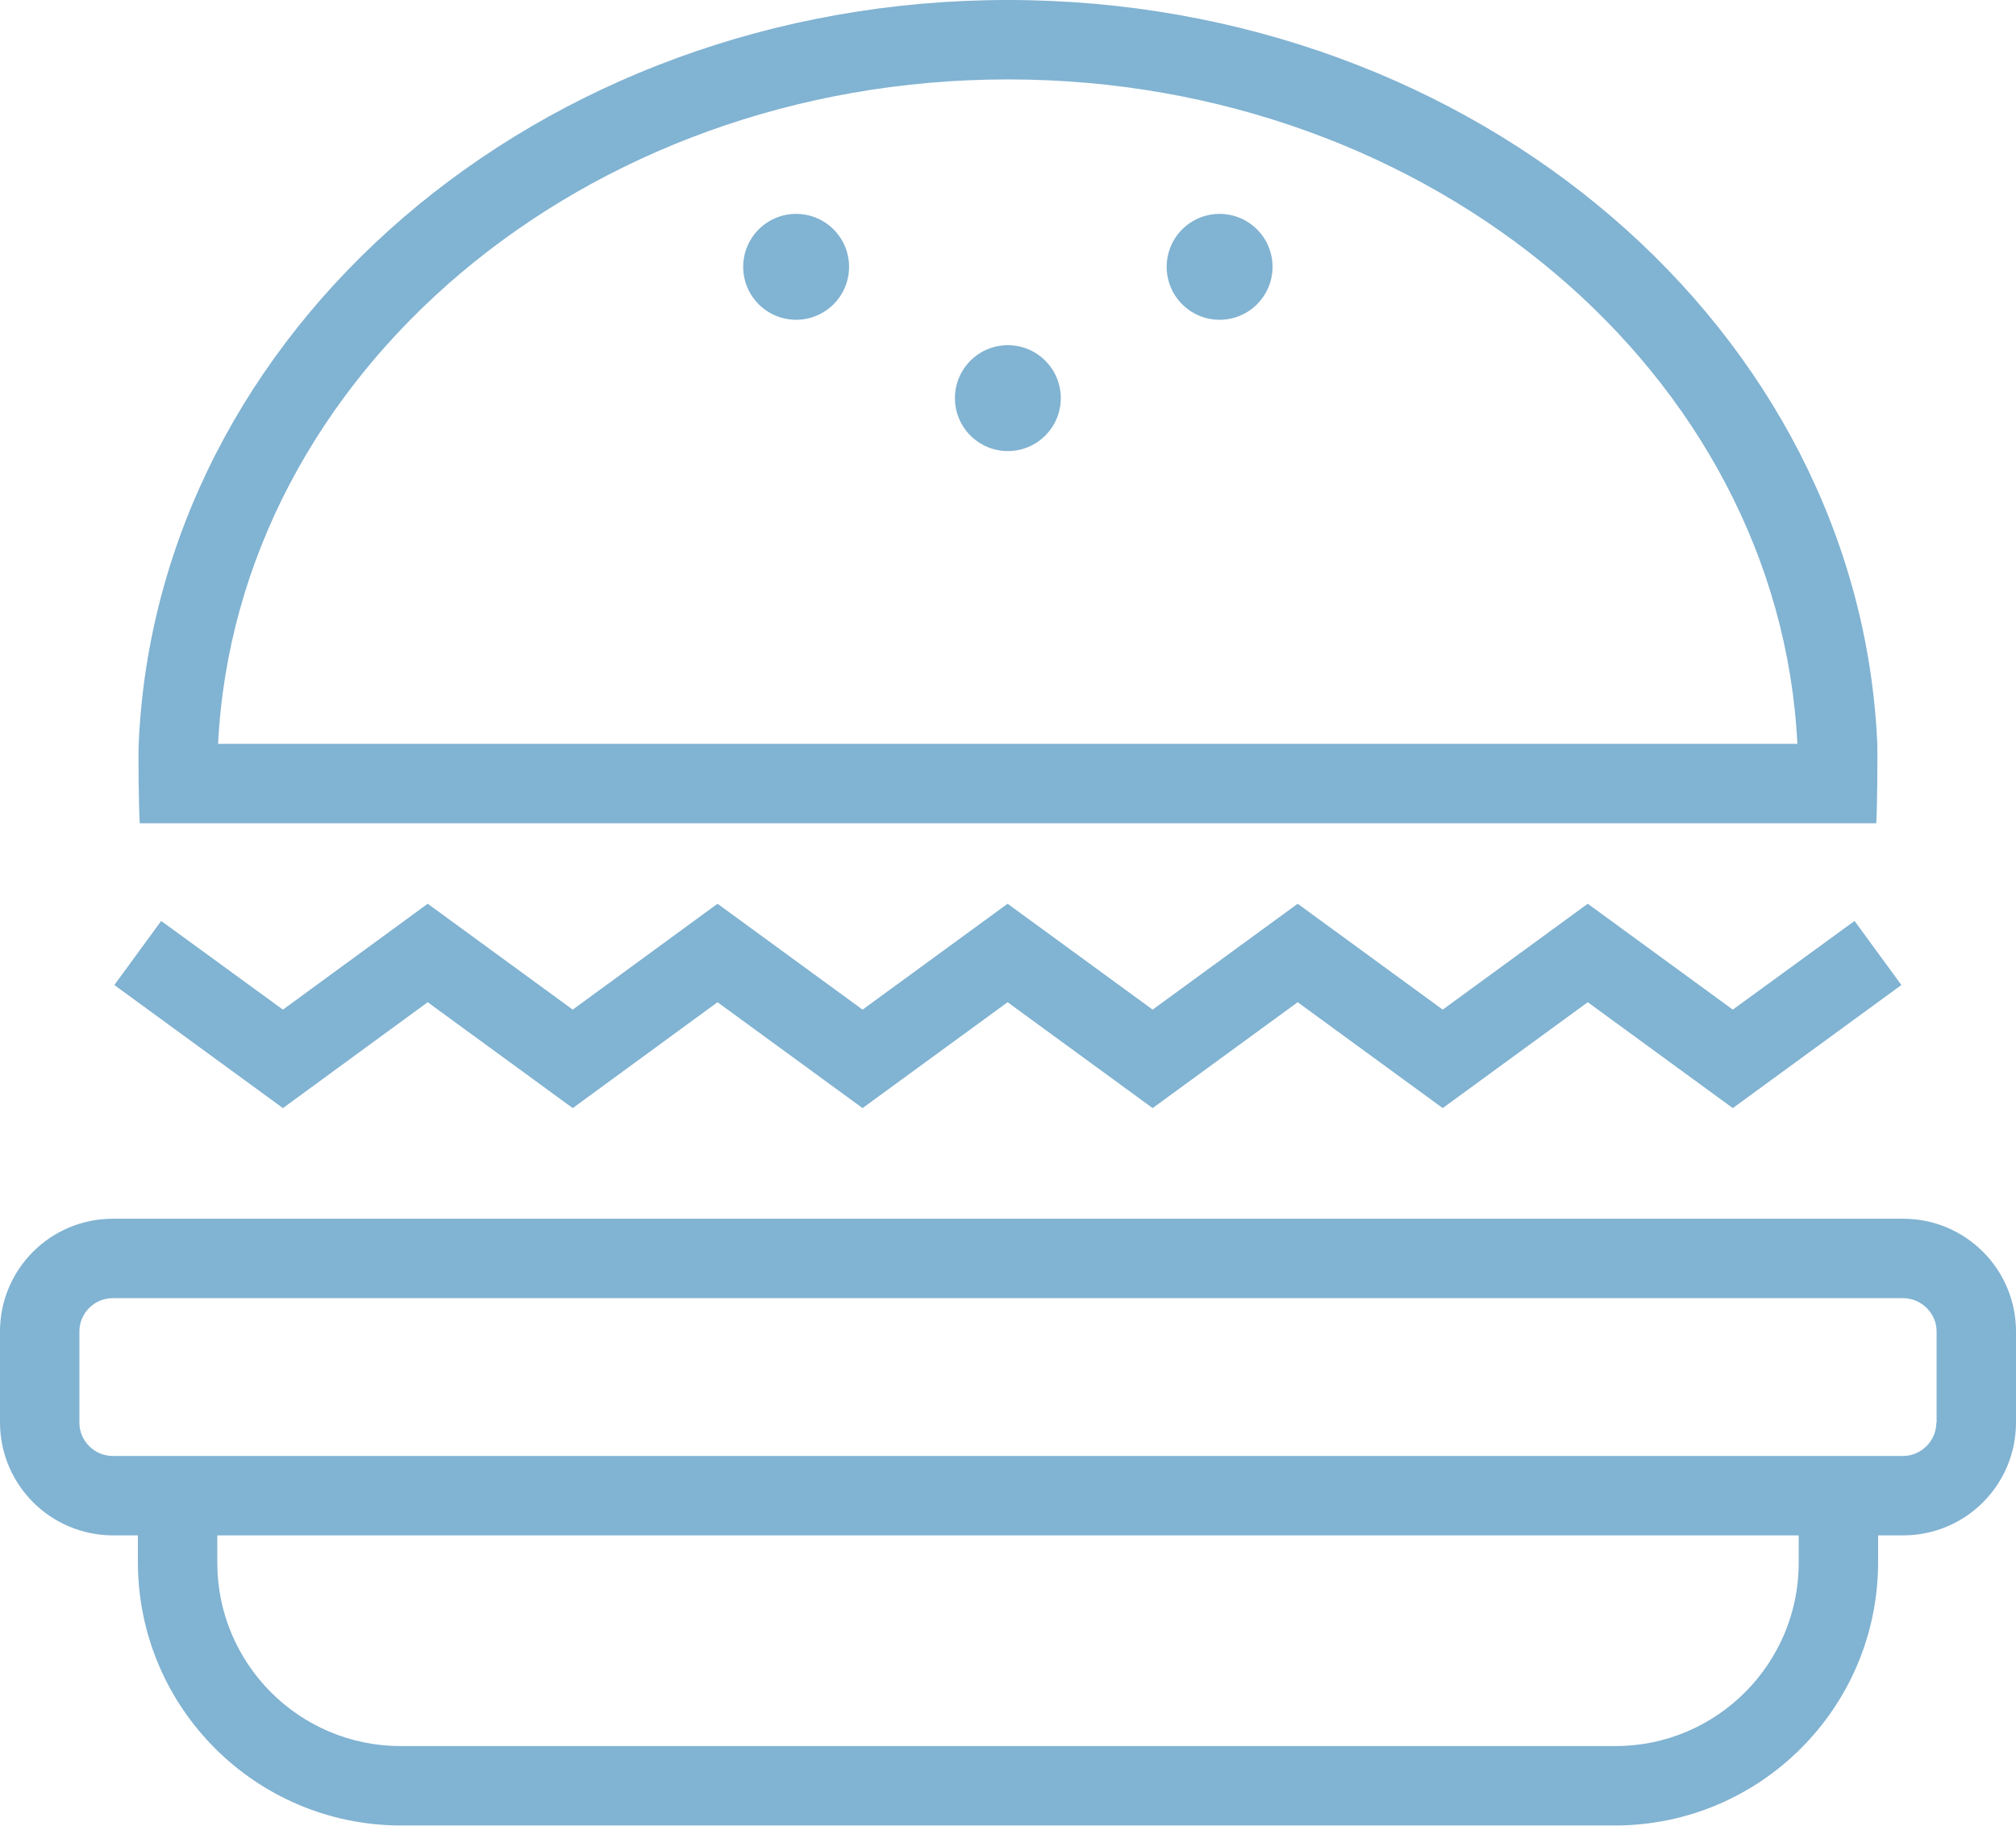
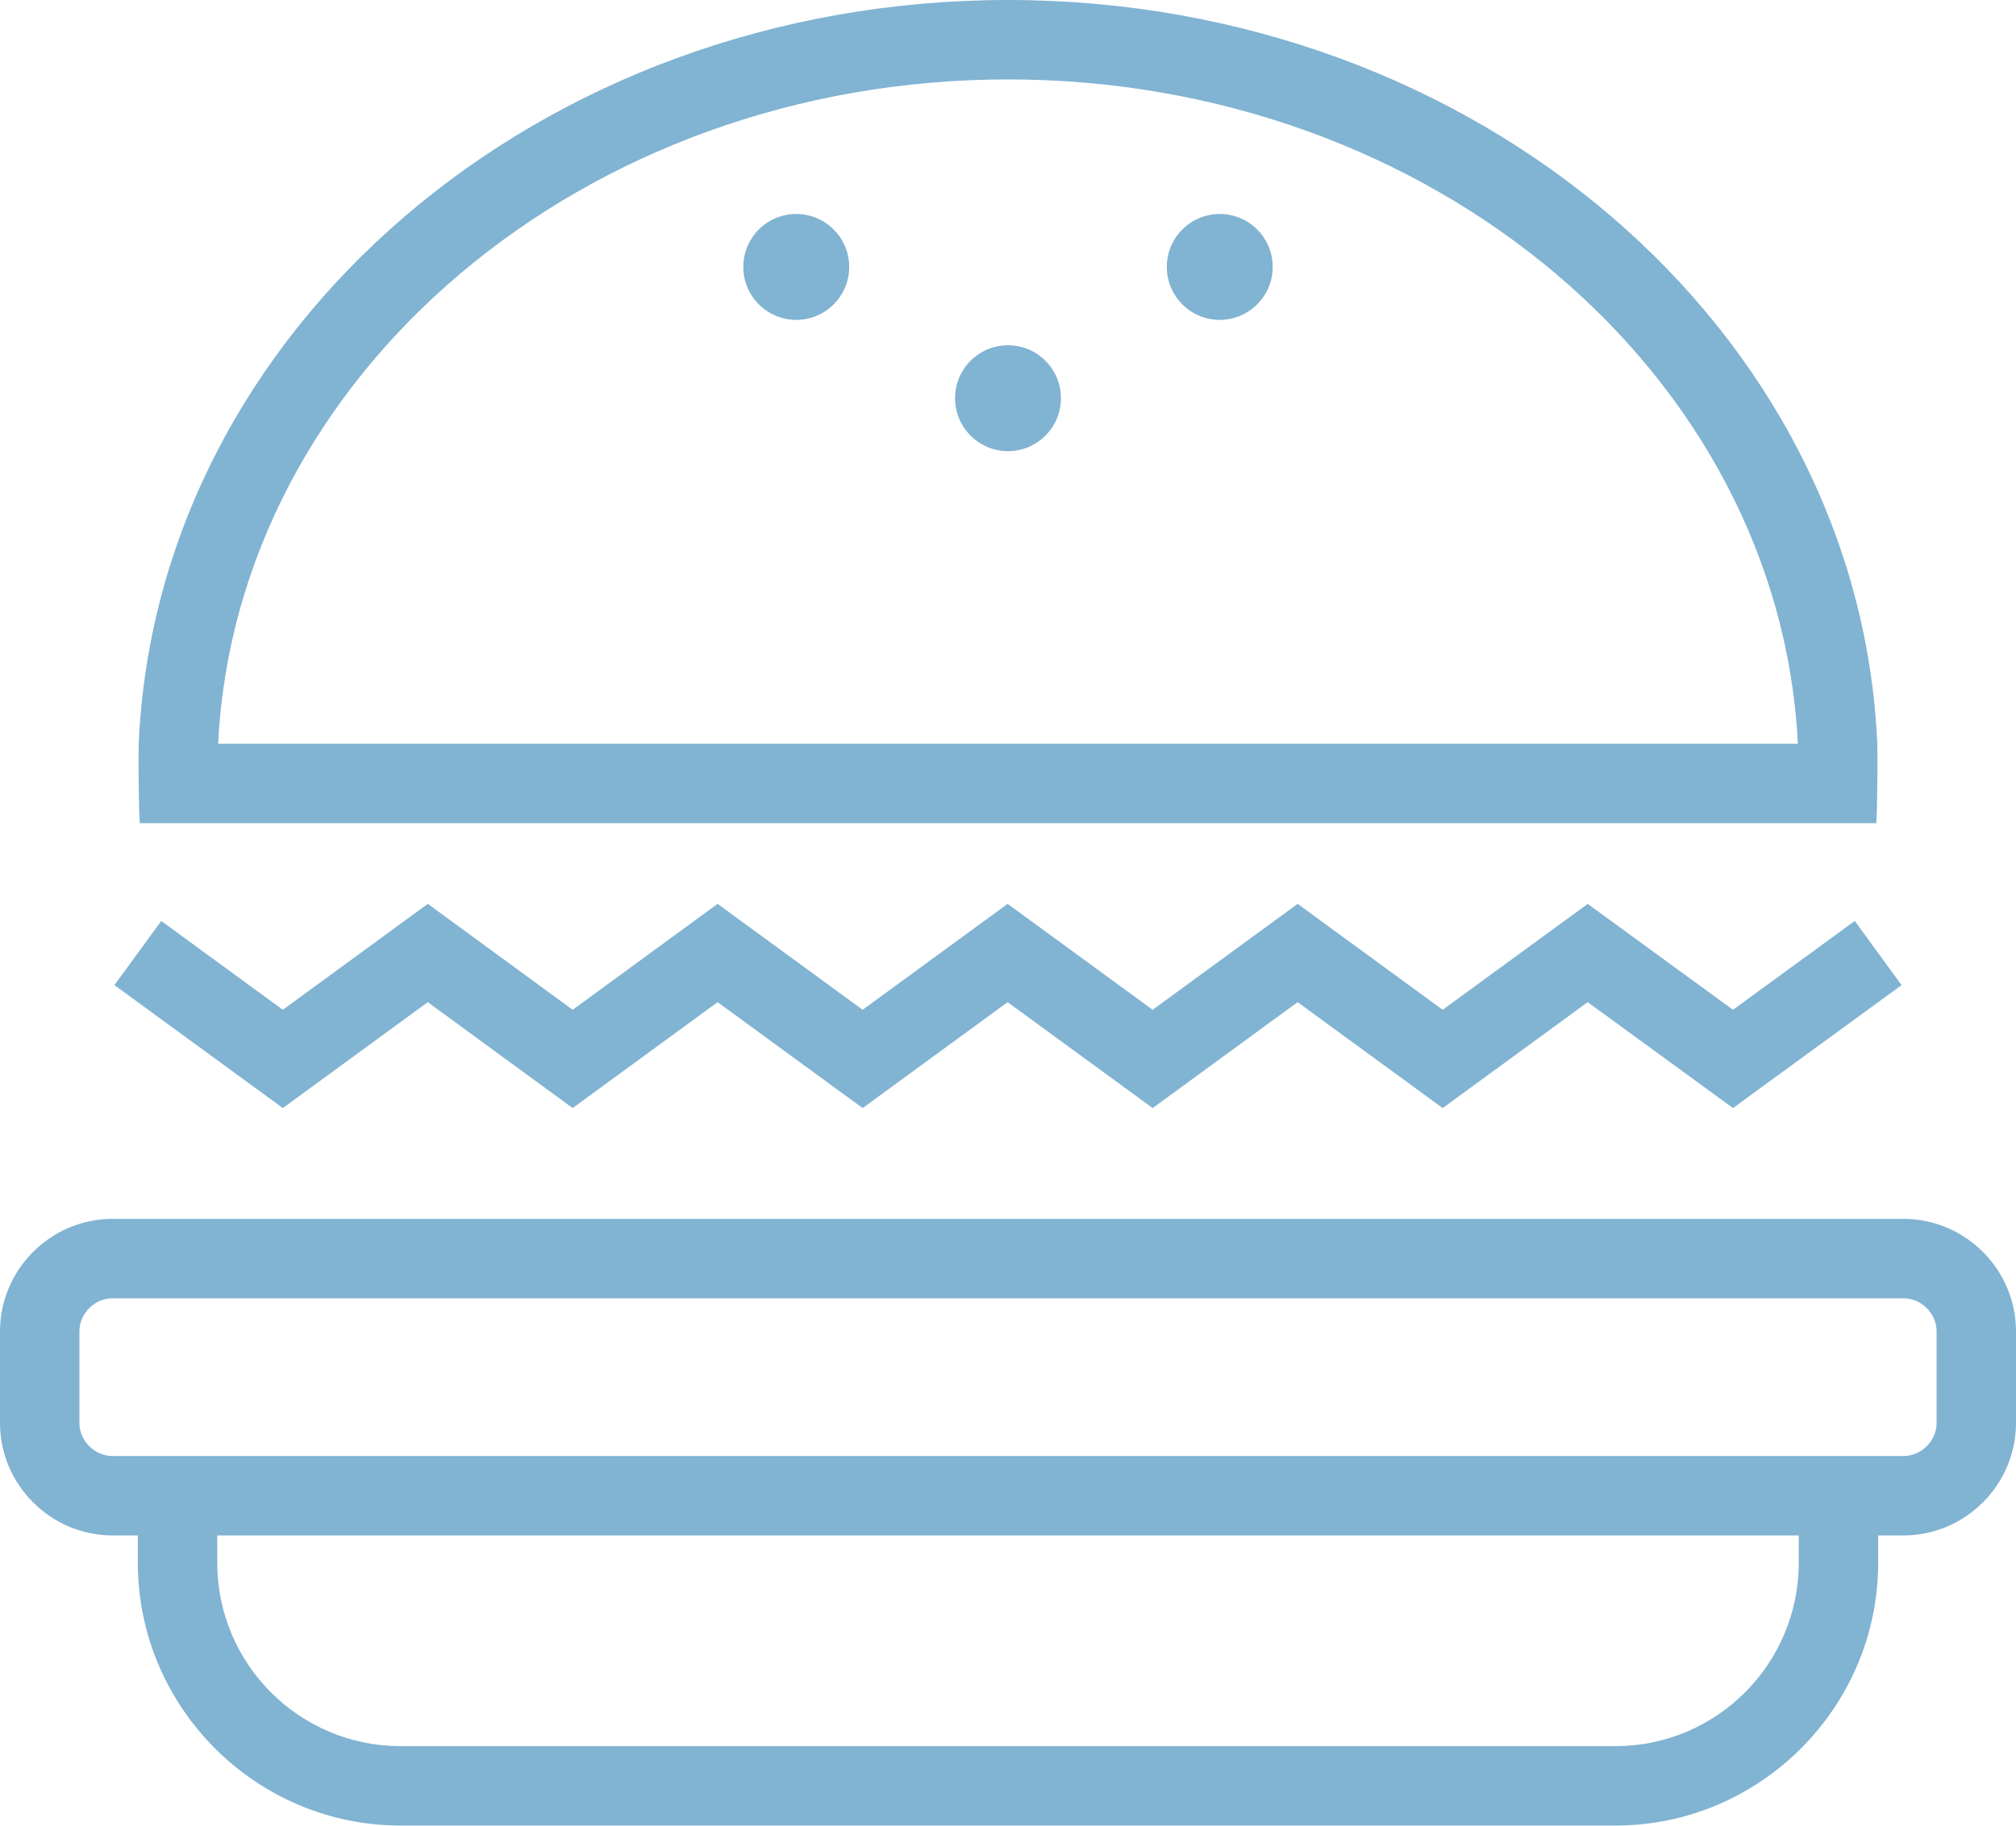
- <svg xmlns="http://www.w3.org/2000/svg" width="76.17" height="68.96">
-   <g fill="#81B3D2">
-     <path d="M71.91 46.04H4.25A4.26 4.26 0 000 50.3v3.46A4.27 4.27 0 004.25 58h.96v1.04a9.95 9.95 0 009.92 9.92h45.9a9.95 9.95 0 009.93-9.92V58h.95a4.26 4.26 0 004.26-4.25v-3.46a4.26 4.26 0 00-4.26-4.25zm-3.95 13c0 3.81-3.1 6.92-6.92 6.92H15.13a6.93 6.93 0 01-6.92-6.92V58h59.75v1.04zm5.2-5.3c0 .69-.57 1.26-1.25 1.26H4.25C3.57 55 3 54.43 3 53.75v-3.46c0-.68.57-1.25 1.25-1.25h67.66c.68 0 1.26.57 1.26 1.25v3.46zM16.16 37.86l5.48 4 5.47-4 5.48 4 5.48-4 5.48 4 5.48-4 5.48 4 5.48-4 5.48 4 6.37-4.65-1.77-2.42-4.6 3.35-5.48-4-5.48 4-5.48-4-5.48 4-5.48-4-5.48 4-5.48-4-5.47 4-5.48-4-5.47 4-4.6-3.35-1.77 2.42 6.37 4.65zM70.89 31.1c.04-.62.05-2.62.04-3C70.24 12.47 55.8 0 38.08 0S5.92 12.48 5.24 28.1c-.02.38 0 2.38.04 3h65.6zM38.09 3C54.1 3 67.22 14.15 67.91 28.1H8.24C8.94 14.14 22.05 3 38.08 3z" />
-     <circle cx="38.08" cy="15.04" r="2" />
-     <circle cx="30.08" cy="10.08" r="2" />
-     <circle cx="46.08" cy="10.08" r="2" />
+ <svg xmlns="http://www.w3.org/2000/svg" version="1.1" id="Layer_1" x="0px" y="0px" width="76.166px" height="68.959px" viewBox="0 0 76.166 68.959" enable-background="new 0 0 76.166 68.959" xml:space="preserve">
+   <g>
+     <path fill="#81B3D2" d="M71.914,46.042H4.252C1.914,46.042,0,47.955,0,50.294v3.454C0,56.086,1.914,58,4.252,58h0.956v1.037 c0,5.457,4.464,9.922,9.921,9.922h45.908c5.456,0,9.921-4.465,9.921-9.922V58h0.956c2.339,0,4.252-1.914,4.252-4.252v-3.454 C76.166,47.955,74.253,46.042,71.914,46.042z M67.958,59.037c0,3.815-3.104,6.922-6.921,6.922H15.129 c-3.816,0-6.921-3.104-6.921-6.922V58h59.75V59.037z M73.166,53.748c0,0.679-0.573,1.252-1.252,1.252H4.252 C3.573,55,3,54.427,3,53.748v-3.454c0-0.679,0.573-1.252,1.252-1.252h67.662c0.679,0,1.252,0.573,1.252,1.252V53.748z" />
+     <polygon fill="#81B3D2" points="16.162,37.856 21.635,41.856 27.112,37.856 32.591,41.856 38.069,37.856 43.548,41.856 49.026,37.856 54.505,41.856 59.985,37.856 65.474,41.856 71.842,37.212 70.074,34.788 65.474,38.144 59.985,34.144 54.505,38.144 49.026,34.143 43.548,38.144 38.069,34.143 32.591,38.144 27.112,34.143 21.636,38.144 16.163,34.142 10.686,38.144 6.093,34.789 4.323,37.211 10.686,41.856  " />
+     <path fill="#81B3D2" d="M70.888,31.094c0.041-0.61,0.055-2.616,0.037-3C70.242,12.476,55.804,0,38.083,0C20.363,0,5.924,12.476,5.241,28.094 c-0.017,0.384-0.004,2.389,0.039,3H70.888z M38.083,3c16.031,0,29.15,11.154,29.842,25.094H8.241C8.933,14.154,22.051,3,38.083,3z" />
+     <circle fill="#81B3D2" cx="38.083" cy="15.042" r="2" />
+     <circle fill="#81B3D2" cx="30.083" cy="10.083" r="2" />
+     <circle fill="#81B3D2" cx="46.083" cy="10.083" r="2" />
  </g>
</svg>
